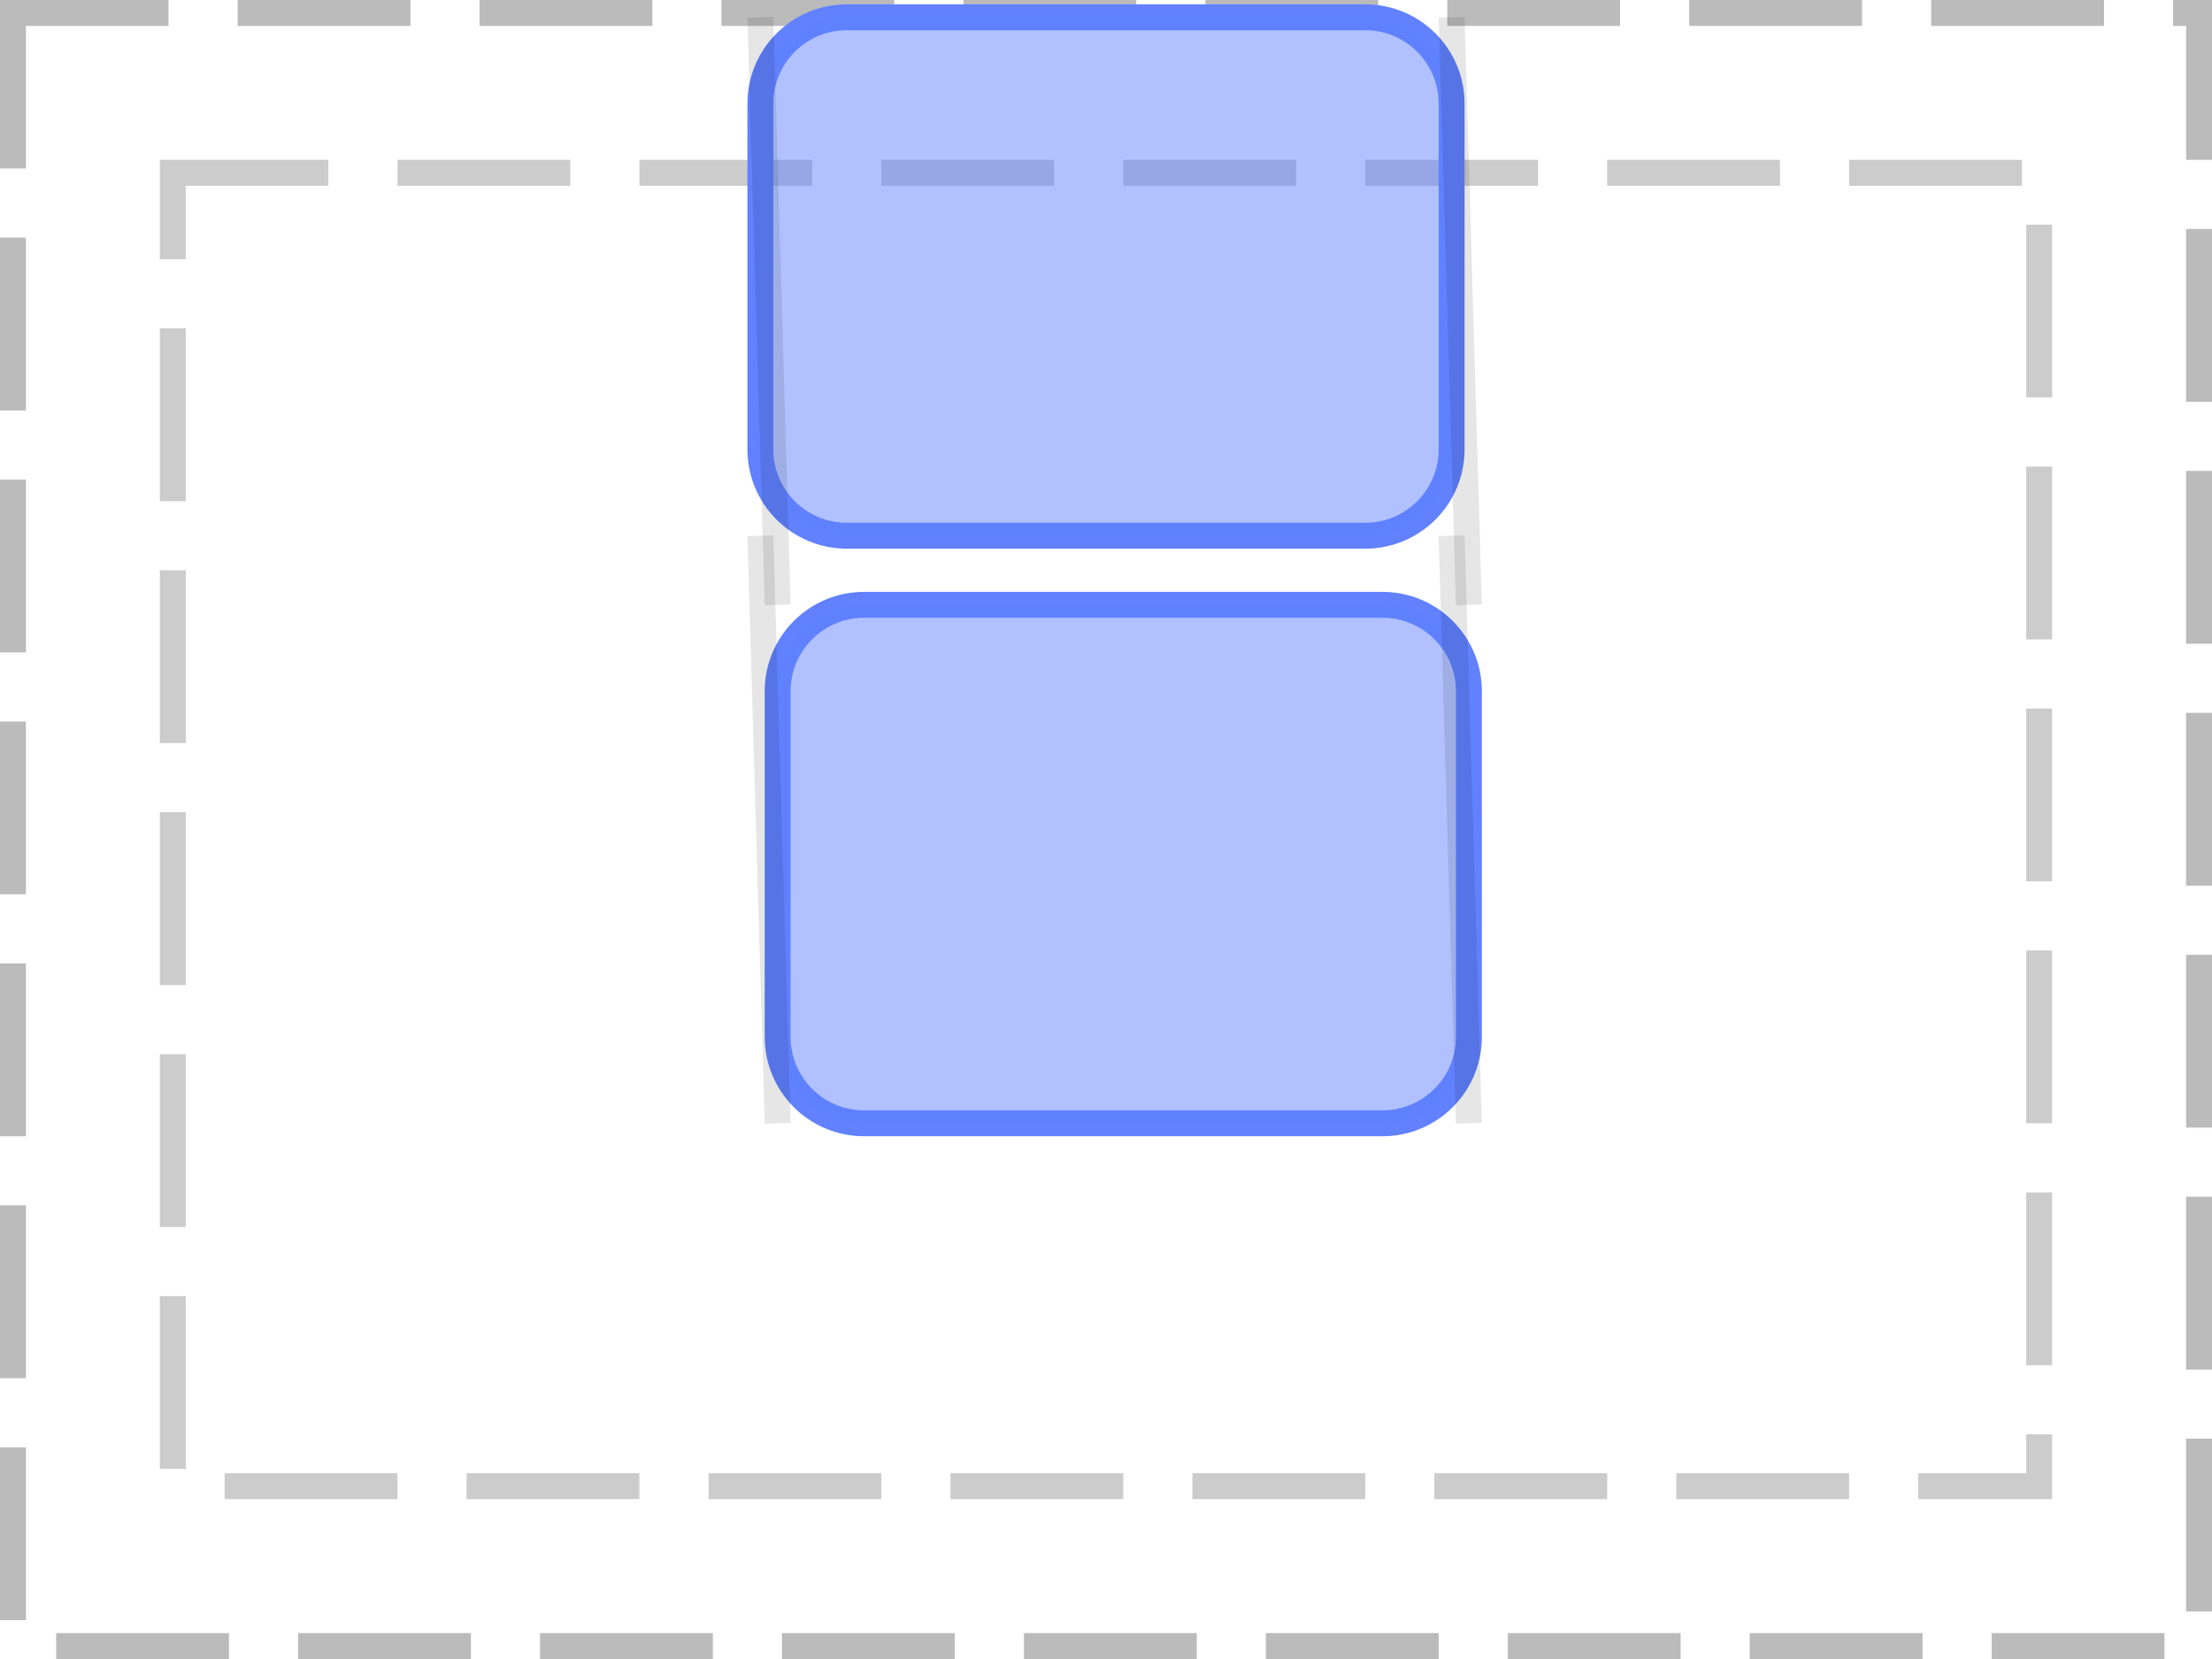
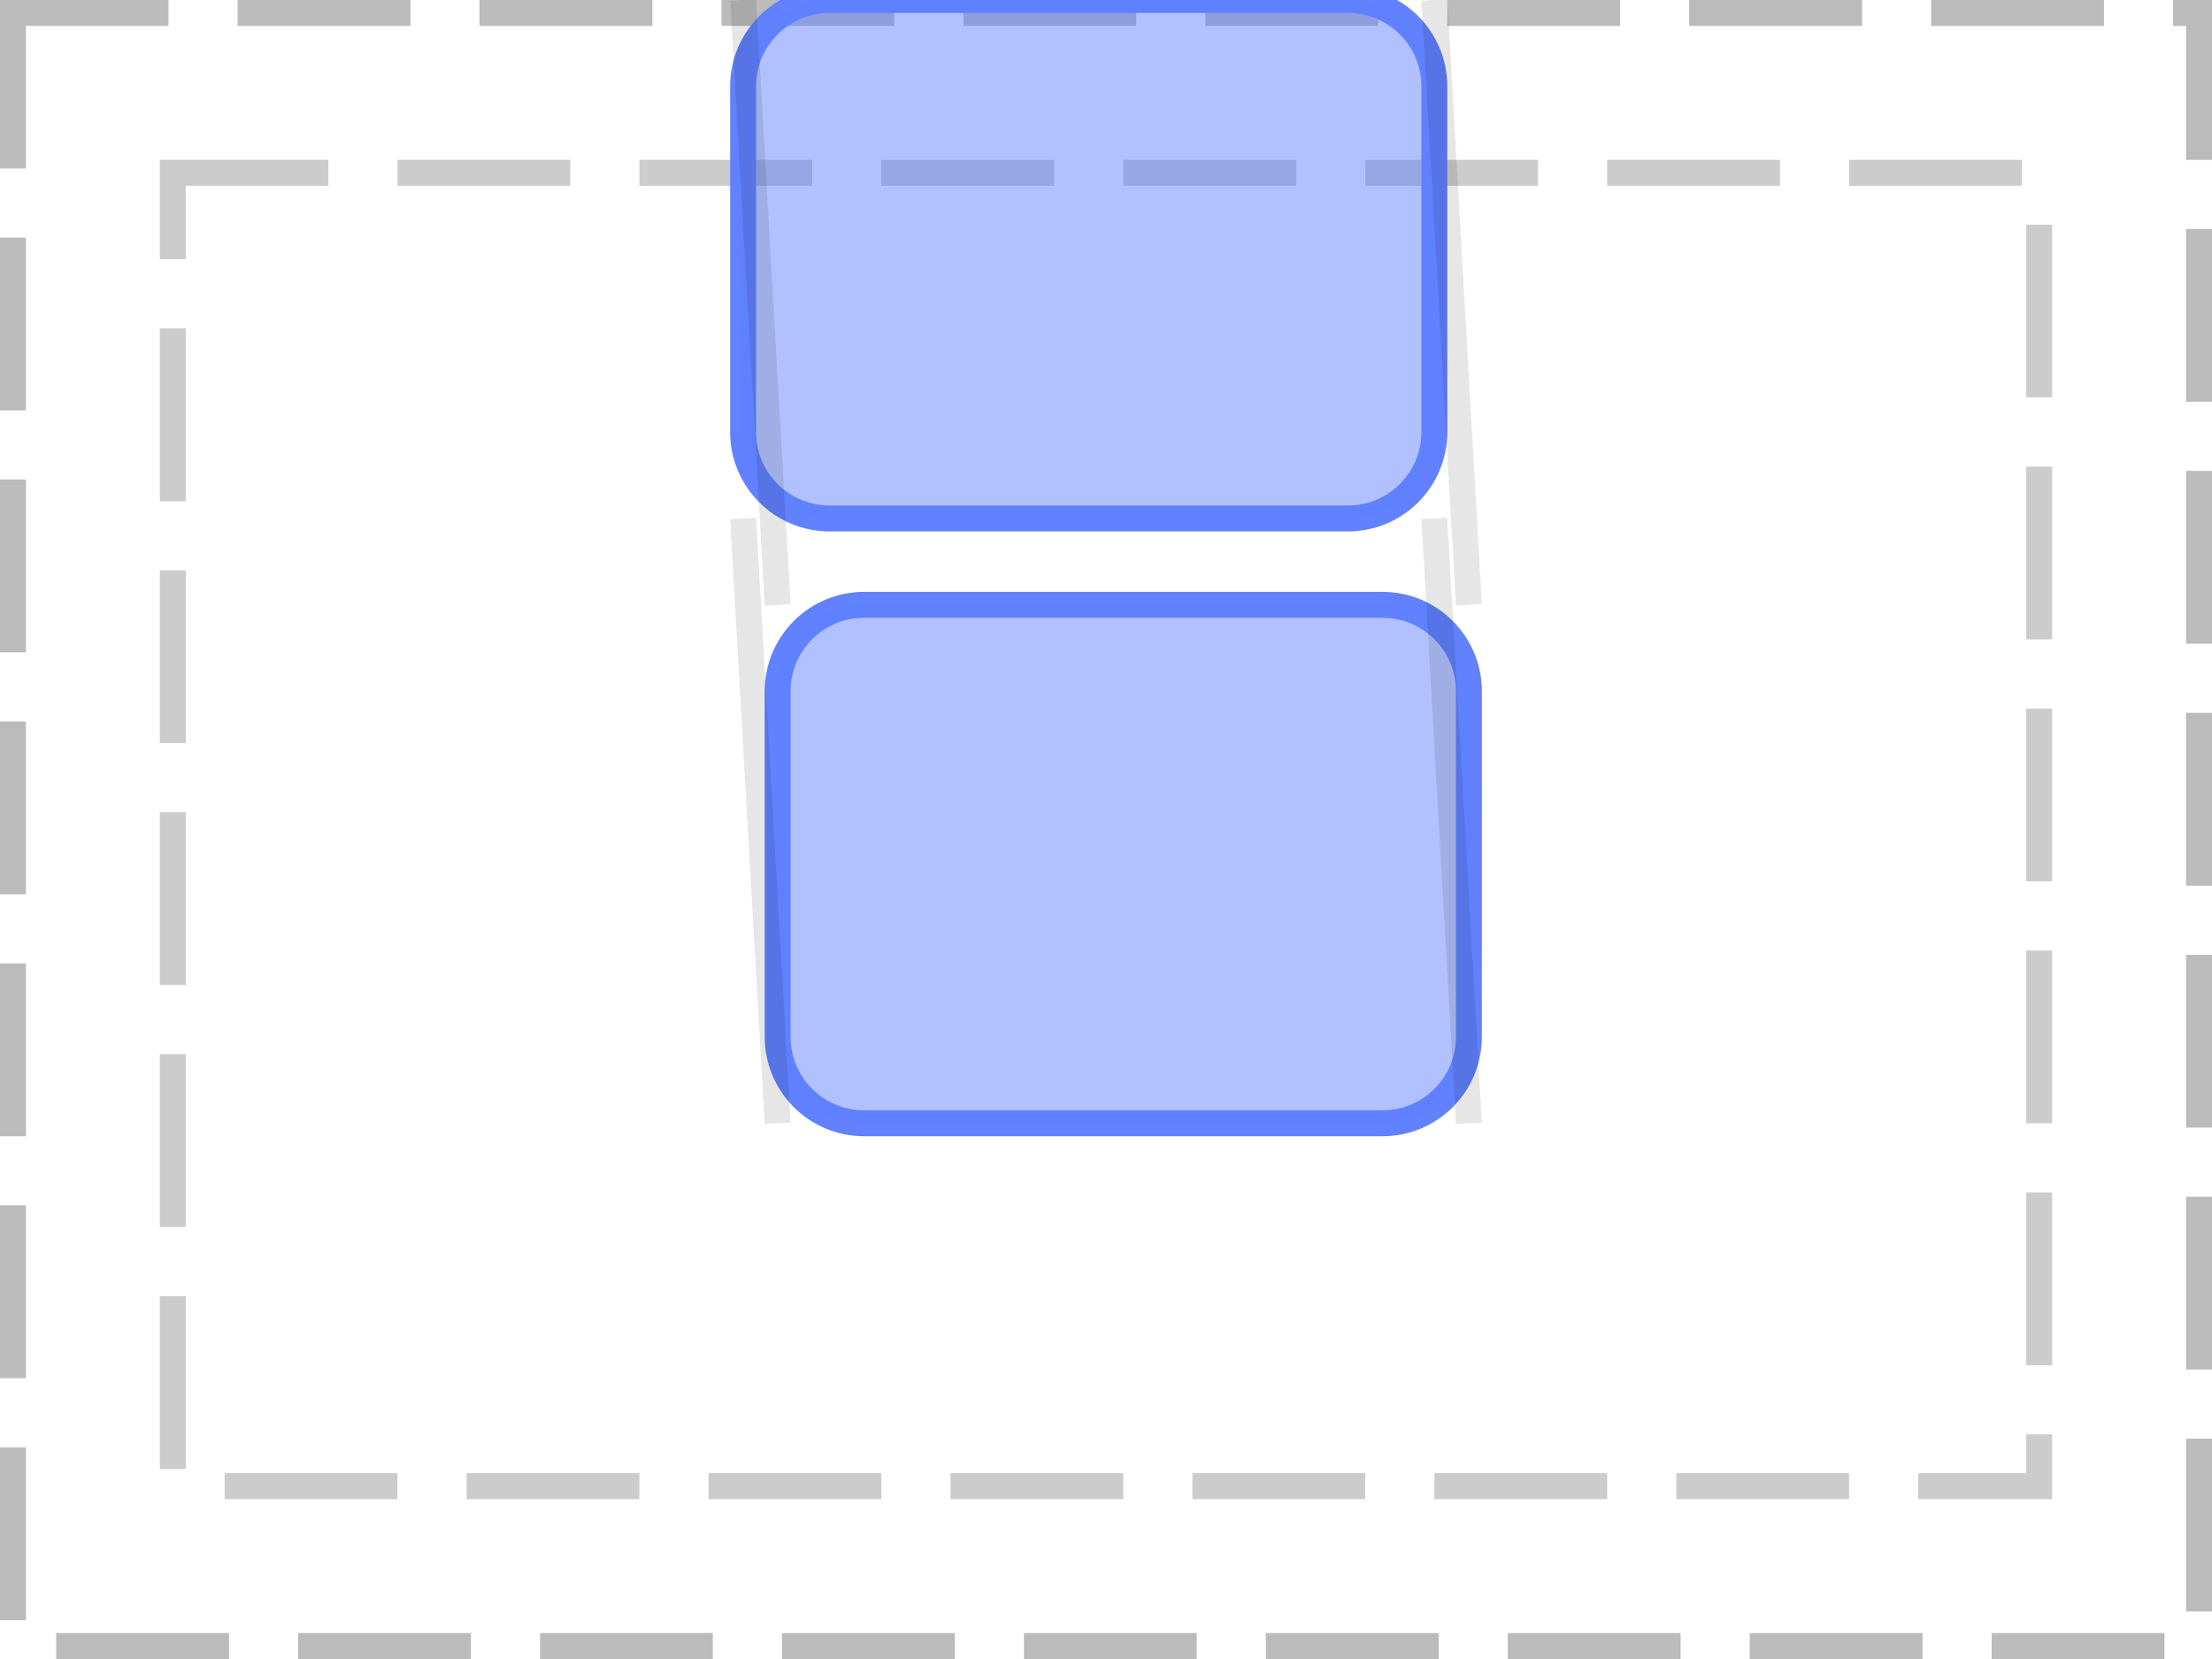
<svg xmlns="http://www.w3.org/2000/svg" width="128pt" height="96pt" viewBox="0 0 128 96" version="1.1">
  <g id="surface1">
    <path style="fill:none;stroke-width:1.5;stroke-linecap:butt;stroke-linejoin:miter;stroke:rgb(0%,0%,0%);stroke-opacity:0.267;stroke-dasharray:10,4;stroke-dashoffset:1;stroke-miterlimit:10;" d="M 0.75 0.75 L 127.25 0.75 L 127.25 95.25 L 0.75 95.25 Z M 0.75 0.75 " />
    <path style="fill:none;stroke-width:1.5;stroke-linecap:butt;stroke-linejoin:miter;stroke:rgb(0%,0%,0%);stroke-opacity:0.2;stroke-dasharray:10,4;stroke-dashoffset:1;stroke-miterlimit:10;" d="M 10 10 L 118 10 L 118 86 L 10 86 Z M 10 10 " />
    <path style="fill:none;stroke-width:1.5;stroke-linecap:butt;stroke-linejoin:miter;stroke:rgb(38.039%,50.588%,100%);stroke-opacity:1;stroke-miterlimit:10;" d="M 0 5 C 0 2.238 2.238 0 5 0 L 35 0 C 37.762 0 40 2.238 40 5 L 40 25 C 40 27.762 37.762 30 35 30 L 5 30 C 2.238 30 0 27.762 0 25 Z M 0 5 " transform="matrix(1,0,0,1,45,35)" />
    <path style=" stroke:none;fill-rule:nonzero;fill:rgb(38.039%,50.588%,100%);fill-opacity:0.49;" d="M 45 40 C 45 37.238 47.238 35 50 35 L 80 35 C 82.762 35 85 37.238 85 40 L 85 60 C 85 62.762 82.762 65 80 65 L 50 65 C 47.238 65 45 62.762 45 60 Z M 45 40 " />
-     <path style="fill:none;stroke-width:1.5;stroke-linecap:butt;stroke-linejoin:miter;stroke:rgb(38.039%,50.588%,100%);stroke-opacity:1;stroke-miterlimit:10;" d="M 0 5 C 0 2.238 2.238 0 5 0 L 35 0 C 37.762 0 40 2.238 40 5 L 40 25 C 40 27.762 37.762 30 35 30 L 5 30 C 2.238 30 0 27.762 0 25 Z M 0 5 " transform="matrix(1,0,0,1,44,1)" />
-     <path style=" stroke:none;fill-rule:nonzero;fill:rgb(38.039%,50.588%,100%);fill-opacity:0.49;" d="M 44 6 C 44 3.238 46.238 1 49 1 L 79 1 C 81.762 1 84 3.238 84 6 L 84 26 C 84 28.762 81.762 31 79 31 L 49 31 C 46.238 31 44 28.762 44 26 Z M 44 6 " />
-     <path style="fill:none;stroke-width:1.5;stroke-linecap:butt;stroke-linejoin:miter;stroke:rgb(0%,0%,0%);stroke-opacity:0.1;stroke-miterlimit:10;" d="M 45 35 L 44 1 " />
-     <path style="fill:none;stroke-width:1.5;stroke-linecap:butt;stroke-linejoin:miter;stroke:rgb(0%,0%,0%);stroke-opacity:0.1;stroke-miterlimit:10;" d="M 85 35 L 84 1 M 45 65 L 44 31 " />
-     <path style="fill:none;stroke-width:1.5;stroke-linecap:butt;stroke-linejoin:miter;stroke:rgb(0%,0%,0%);stroke-opacity:0.1;stroke-miterlimit:10;" d="M 85 65 L 84 31 " />
+     <path style="fill:none;stroke-width:1.5;stroke-linecap:butt;stroke-linejoin:miter;stroke:rgb(38.039%,50.588%,100%);stroke-opacity:1;stroke-miterlimit:10;" d="M 0 5 C 0 2.238 2.238 0 5 0 L 35 0 C 37.762 0 40 2.238 40 5 L 40 25 C 40 27.762 37.762 30 35 30 L 5 30 C 2.238 30 0 27.762 0 25 Z M 0 5 " transform="matrix(1,0,0,1,43,0)" />
+     <path style=" stroke:none;fill-rule:nonzero;fill:rgb(38.039%,50.588%,100%);fill-opacity:0.49;" d="M 43 5 C 43 2.238 45.238 0 48 0 L 78 0 C 80.762 0 83 2.238 83 5 L 83 25 C 83 27.762 80.762 30 78 30 L 48 30 C 45.238 30 43 27.762 43 25 Z M 43 5 " />
+     <path style="fill:none;stroke-width:1.5;stroke-linecap:butt;stroke-linejoin:miter;stroke:rgb(0%,0%,0%);stroke-opacity:0.1;stroke-miterlimit:10;" d="M 45 35 L 43 0 " />
+     <path style="fill:none;stroke-width:1.5;stroke-linecap:butt;stroke-linejoin:miter;stroke:rgb(0%,0%,0%);stroke-opacity:0.1;stroke-miterlimit:10;" d="M 85 35 L 83 0 M 45 65 L 43 30 " />
+     <path style="fill:none;stroke-width:1.5;stroke-linecap:butt;stroke-linejoin:miter;stroke:rgb(0%,0%,0%);stroke-opacity:0.1;stroke-miterlimit:10;" d="M 85 65 L 83 30 " />
  </g>
</svg>
